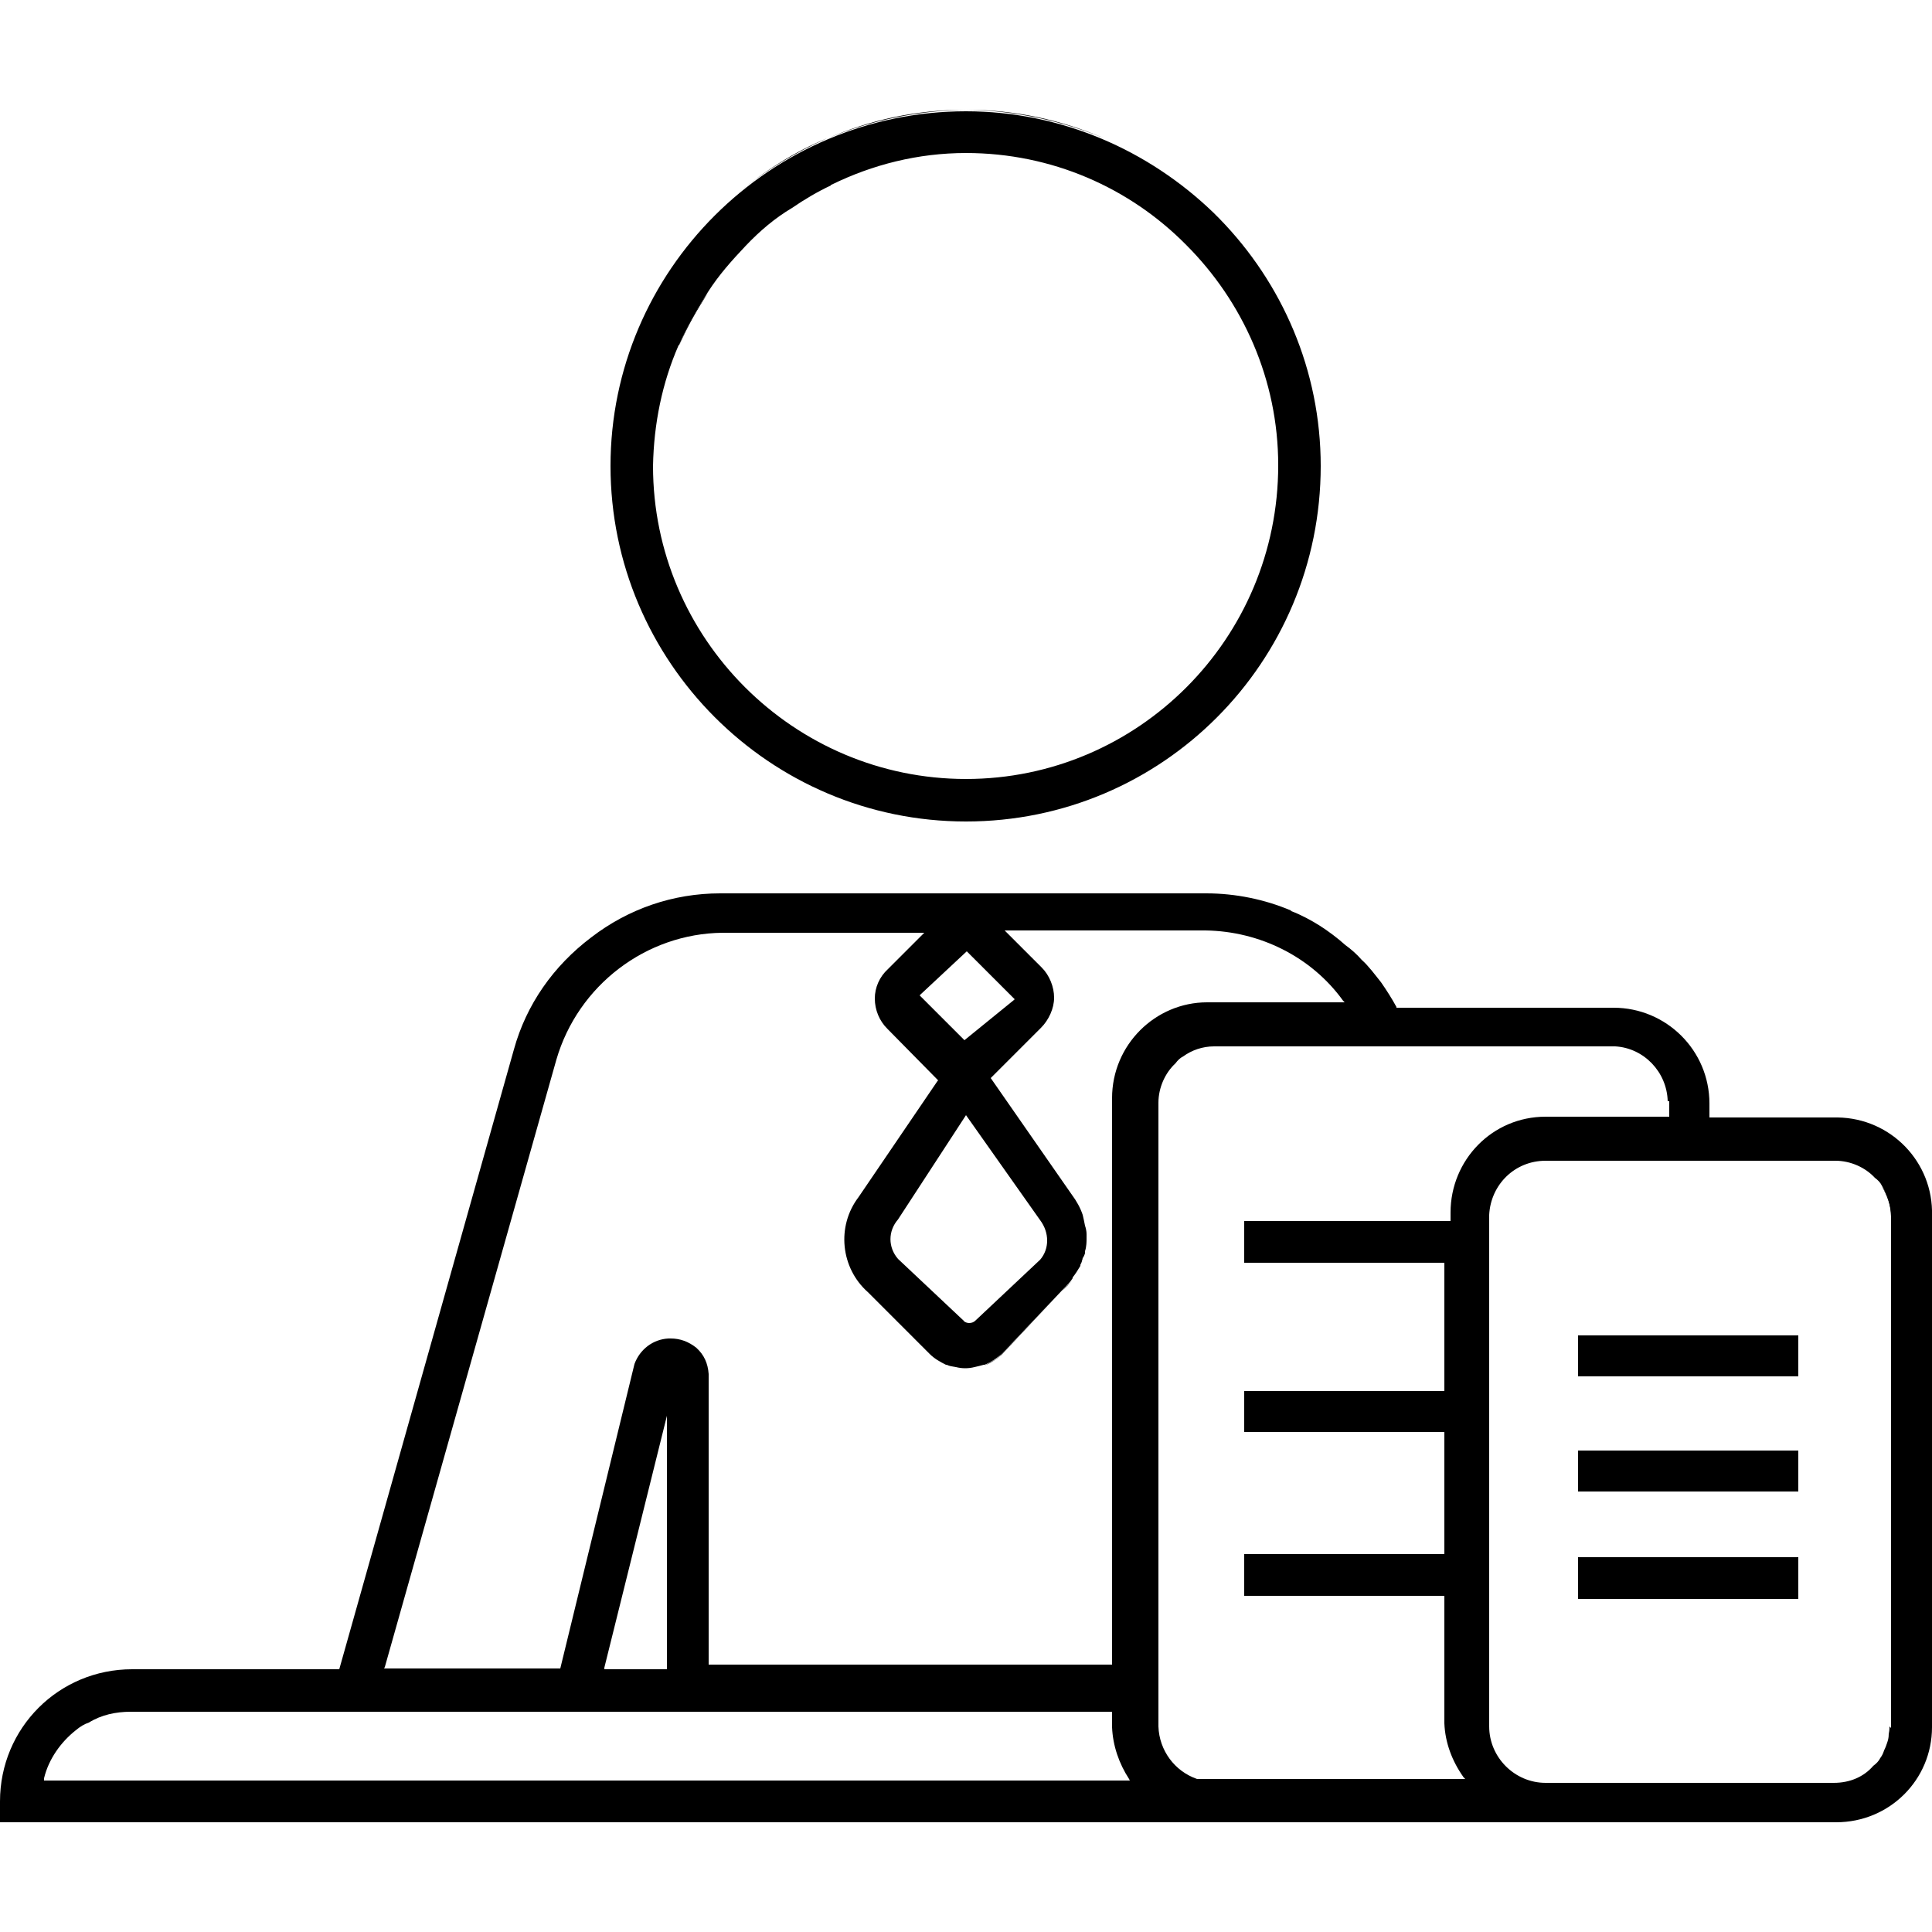
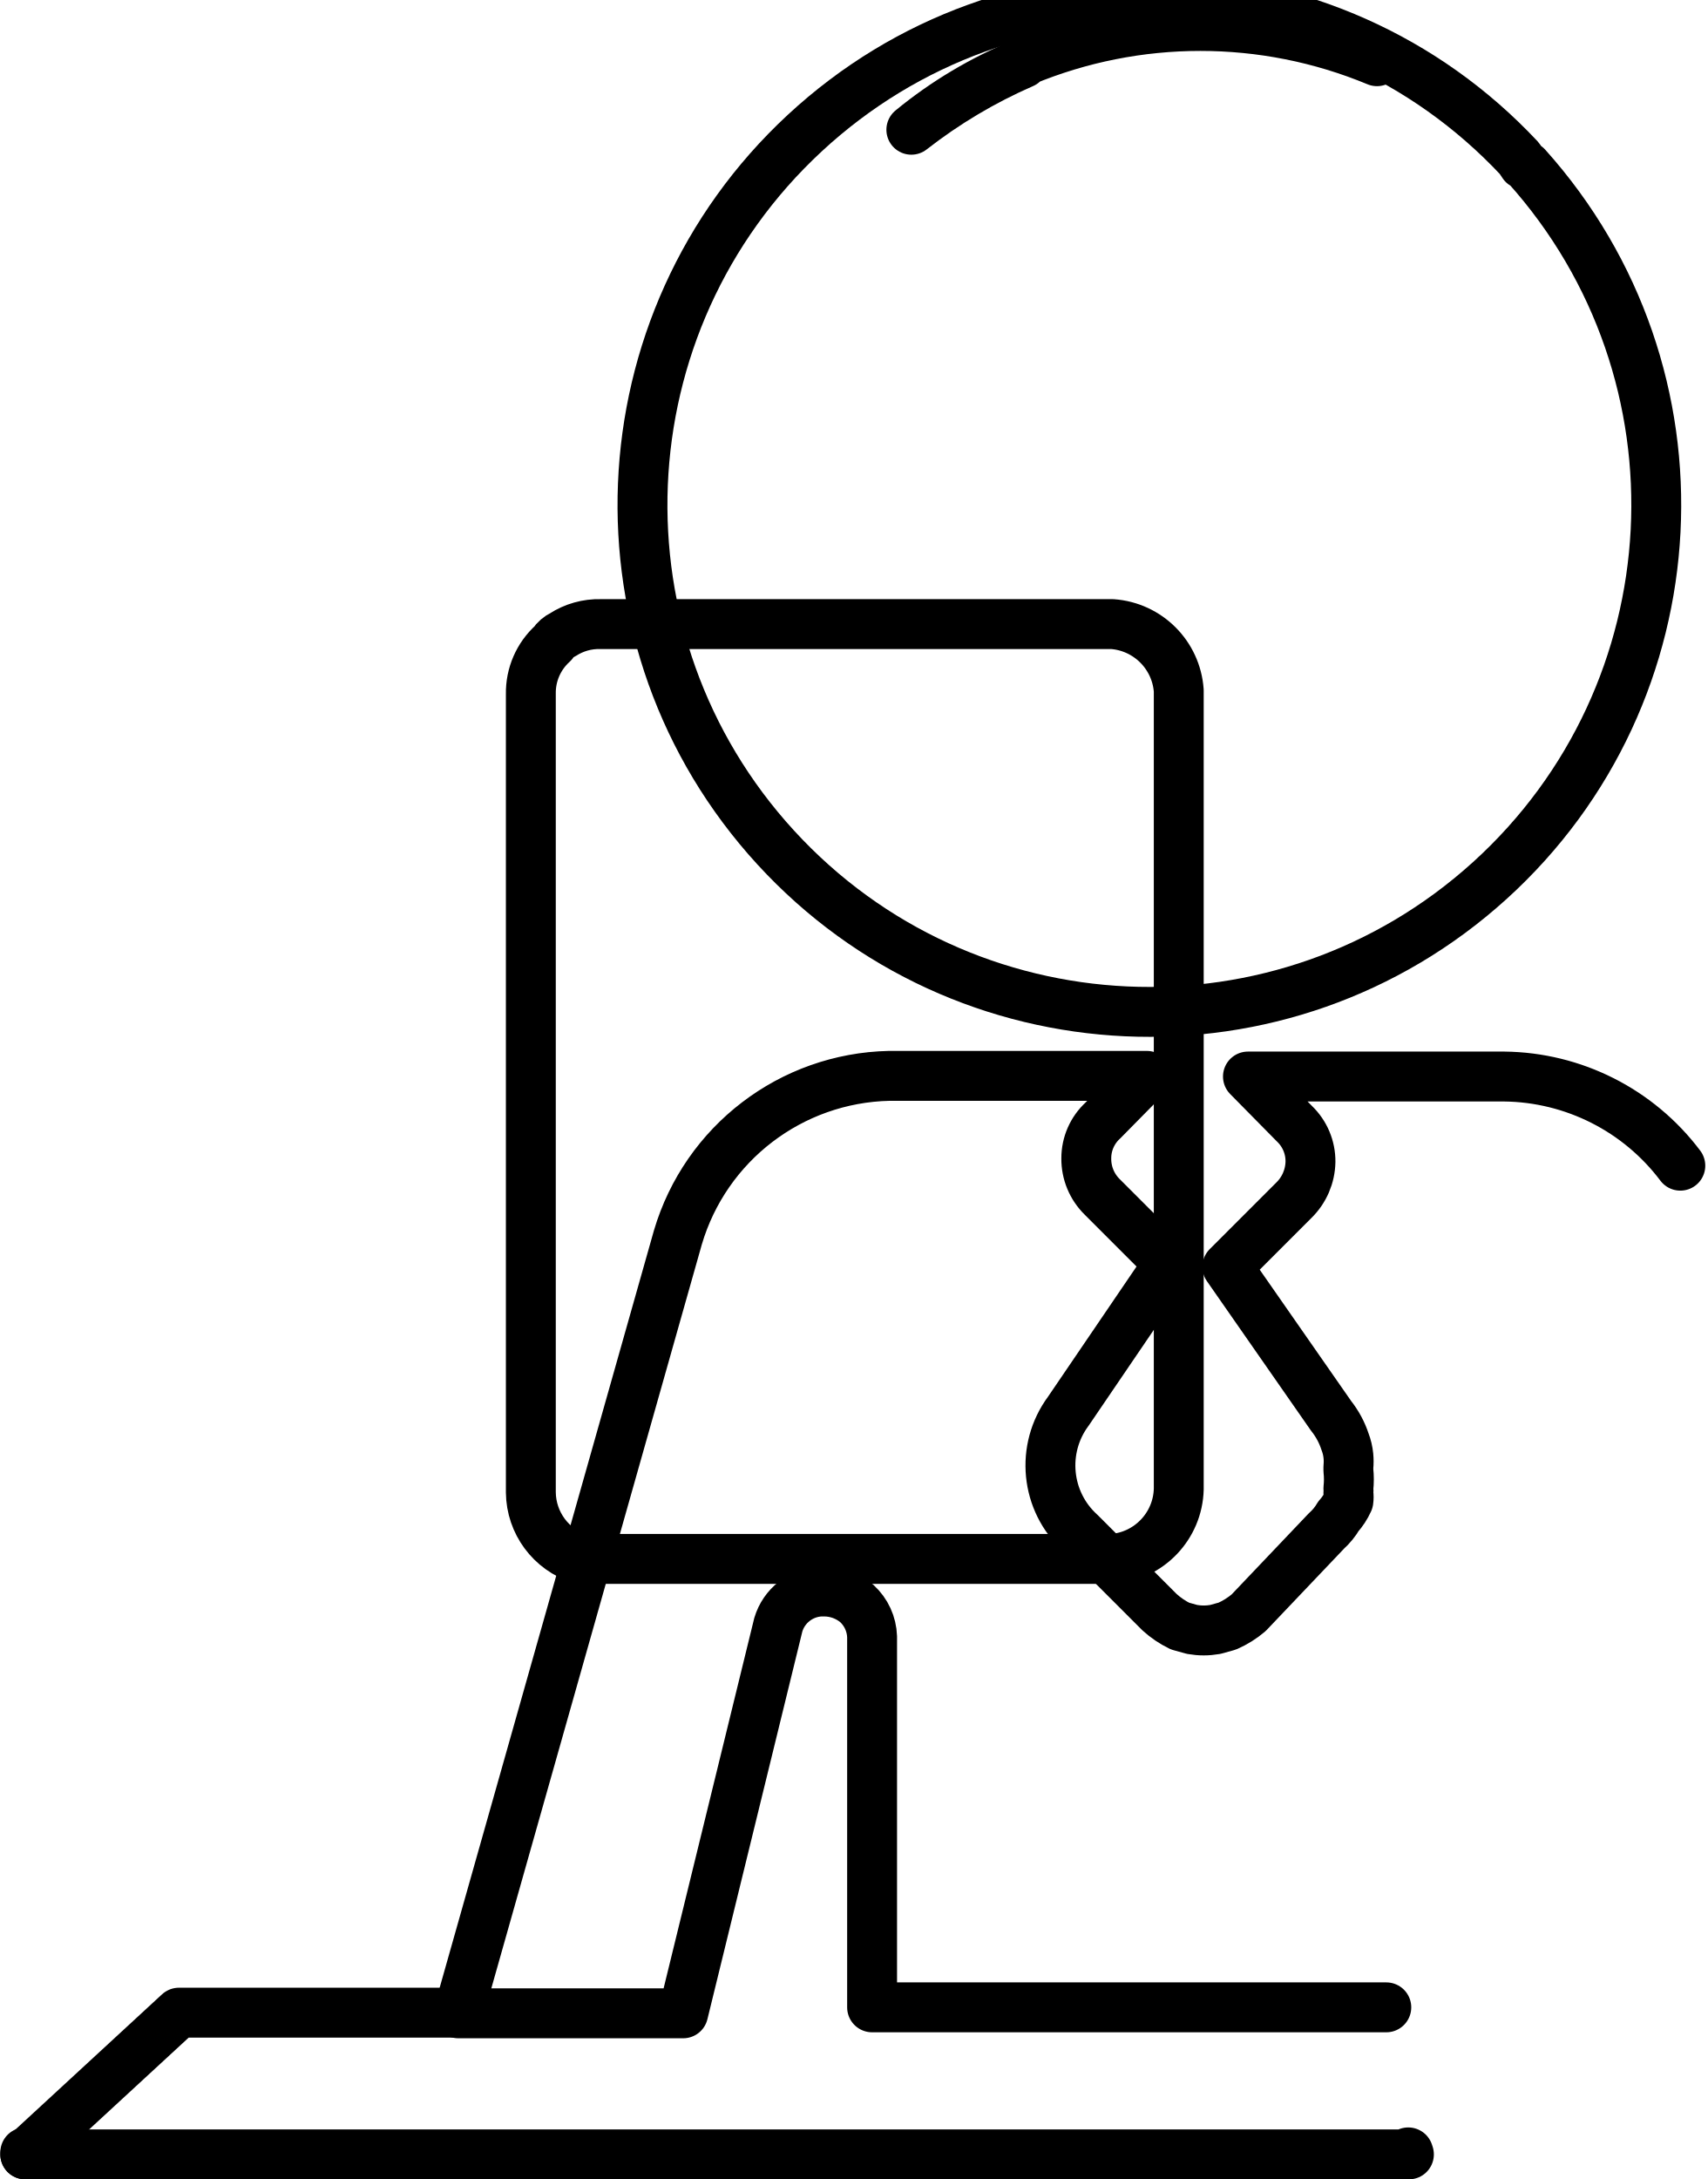
- <svg xmlns="http://www.w3.org/2000/svg" viewBox="0 0 250 250">
-   <path d="M157.8,28.3l-0.8-0.8c-8.3-8-19.6-13.1-32-13.1c-25.3,0-46,20.6-46,45.9s20.6,46,46,46s45.9-20.6,45.9-46C170.9,47.9,165.9,36.6,157.8,28.3z M125,100.8c-22.3,0-40.5-18.2-40.5-40.5c0.1-5.5,1.2-10.8,3.3-15.6l0.1-0.1c1-2.4,2.3-4.6,3.7-6.8c1.4-2.2,3.1-4.1,4.9-6c1.8-1.9,3.8-3.6,6-4.9c1.6-1.1,3.3-2.1,5-2.9c0,0,0-0.1,0.1-0.1c5.3-2.6,11.2-4.1,17.4-4.1c11.1,0,21.2,4.5,28.5,11.9c7.3,7.3,11.9,17.4,11.9,28.5C165.4,82.7,147.2,100.8,125,100.8z" />
-   <path d="M87.9,44.7c1-2.4,2.3-4.6,3.7-6.8C90.1,40,88.8,42.3,87.9,44.7z M95.7,24.8c3.4-2.8,7.3-5.1,11.3-6.9C102.9,19.6,99.1,22,95.7,24.8z M125,14.2c-6.4,0-12.4,1.3-17.9,3.7C112.6,15.6,118.7,14.3,125,14.2c6.3,0.1,12.3,1.4,17.9,3.7C137.3,15.5,131.3,14.2,125,14.2z M87.9,44.7c1-2.4,2.3-4.6,3.7-6.8C90.1,40,88.8,42.3,87.9,44.7z M87.9,44.7c1-2.4,2.3-4.6,3.7-6.8C90.1,40,88.8,42.3,87.9,44.7z M87.9,44.7c1-2.4,2.3-4.6,3.7-6.8C90.1,40,88.8,42.3,87.9,44.7z" />
-   <path d="M237.8,144.6h-16.6v-1.8c0-6.9-5.6-12.4-12.4-12.4h-28.1v-0.1c-0.6-1.1-1.3-2.2-2-3.2c-0.8-1-1.6-2.1-2.5-2.9 c-0.6-0.7-1.4-1.4-2.1-1.9c-1-0.9-2.2-1.8-3.3-2.5c-1.1-0.7-2.4-1.4-3.7-1.9l-0.1-0.1c-3.3-1.4-7.1-2.2-10.9-2.2H93.2 c-6.1,0-11.9,2-16.7,5.7c-4.9,3.7-8.4,8.7-10,14.5l-22.6,80.2H17.1c-9.5,0-17.1,7.6-17.1,17.1v2.7h237.6c6.9,0,12.4-5.5,12.4-12.3 v-66.2C250.2,150.4,244.7,144.7,237.8,144.6z M125.1,123.1l6.2,6.2l-0.1,0.1l-6.4,5.2l-5.8-5.8l0.1-0.1L125.1,123.1L125.1,123.1z M134.6,163l-8.4,7.9c-0.2,0.2-0.5,0.3-0.8,0.3c-0.2,0-0.6-0.1-0.7-0.3l-8.5-8c-1.3-1.5-1.3-3.6,0-5.1l8.8-13.5l9.6,13.6 C135.8,159.5,135.8,161.6,134.6,163z M5.7,230.3v-0.2c0.6-2.5,2.2-4.7,4.1-6.2c0.6-0.5,1.1-0.8,1.7-1c1.6-1,3.5-1.4,5.4-1.4 c0.1,0,0.1,0,0.2,0h126.8v2c0.1,2.4,0.9,4.7,2.2,6.7l0.1,0.2H5.7z M78.2,216v-0.2l8.1-32.6V216H78.2z M143.9,142.1v73.3H91.7 v-37.6c-0.1-1.4-0.6-2.5-1.6-3.4c-1-0.8-2.1-1.2-3.3-1.2h-0.3c-2,0.1-3.7,1.4-4.4,3.3l-9.6,39.4H49.7l0.1-0.2L72,137.1 c2.8-9.6,11.6-16.3,21.5-16.4h26.1l-0.2,0.2l-4.5,4.5c-1.1,1-1.7,2.4-1.7,3.8c0,1.5,0.6,2.9,1.6,3.9l6.6,6.7l-0.1,0.1l-10.2,15 c-2.9,3.8-2.3,9.2,1.2,12.3l8,8c0.6,0.6,1.3,1,2.1,1.4h0.1c0.4,0.2,0.7,0.2,1.2,0.3c0.8,0.2,1.6,0.2,2.4,0 c0.5-0.1,0.8-0.2,1.2-0.3h0.1c0.8-0.3,1.5-0.8,2.2-1.4l7.9-8.3c0.5-0.5,1-1,1.3-1.5c0,0,0,0,0-0.1c0.4-0.5,0.7-1,1-1.5v-0.2 c0.2-0.2,0.2-0.5,0.3-0.8c0-0.1,0.1-0.2,0.1-0.2c0.1-0.2,0.2-0.3,0.2-0.5v-0.2c0.2-0.6,0.2-1.2,0.2-1.8v-0.3c0,0,0,0,0-0.1 c0-0.4-0.1-0.8-0.2-1.1c-0.1-0.5-0.2-1-0.3-1.4c-0.3-0.9-0.8-1.8-1.4-2.6l-10.5-15.1l6.5-6.5c1-1,1.7-2.5,1.7-3.9 c0-1.4-0.6-2.9-1.6-3.9l-4.8-4.8H156c7,0.1,13.7,3.4,17.8,9.1l0.2,0.2h-17.8C149.5,129.7,143.9,135.2,143.9,142.1z M186.9,163.5 V180H161v5.3h25.9v15.8H161v5.4h25.9V223c0.1,2.5,1,4.9,2.5,7l0.2,0.2h-34.7c-2.9-1-4.9-3.7-5-6.8v-80.7c0-2,0.9-3.9,2.2-5.1 c0.3-0.4,0.6-0.7,1-0.9c1.1-0.8,2.5-1.3,4-1.3H209c3.7,0.2,6.7,3.3,6.8,7.1h0.2v2h-16c-6.9,0-12.3,5.6-12.3,12.4v1.1H161v5.4 H186.9z M244.2,225.5c-0.1,0.3-0.2,0.6-0.4,1c-0.1,0.3-0.2,0.6-0.5,1c-0.2,0.4-0.5,0.7-0.9,1c-1.2,1.4-3,2.2-5.1,2.2H200 c-4,0-7.3-3.3-7.3-7.3v-66.2c0.2-3.9,3.3-7,7.3-7h37.5c2,0,3.9,0.9,5.1,2.2c0.4,0.3,0.7,0.6,0.9,1c0.7,1.2,1.2,2.5,1.2,4v66.2 l-0.2-0.2c0,0.3,0,0.7-0.1,1C244.4,224.9,244.3,225.2,244.2,225.5z" />
-   <path d="M140.4,158.7c0.2,1.1,0.2,2.2-0.1,3.3c0.2-0.6,0.2-1.2,0.2-1.8v-0.3c0,0,0,0,0-0.1C140.5,159.5,140.5,159.1,140.4,158.7z M139.7,163.8c0.2-0.2,0.2-0.5,0.3-0.8c0-0.1,0.1-0.2,0.1-0.2c0.1-0.2,0.2-0.3,0.2-0.5v-0.2C140.1,162.6,140,163.3,139.7,163.8z M137.4,167l-7.9,8.3c-0.6,0.6-1.3,1-2.1,1.4c0.8-0.3,1.5-0.8,2.2-1.4L137.4,167c0.6-0.4,1-0.9,1.4-1.4 C138.4,166.1,137.9,166.6,137.4,167z M243.5,153.5c0.7,1.2,1.2,2.5,1.2,4v66.2l-0.2-0.2c0,0.3,0,0.7-0.1,1 c0.1-0.2,0.2-0.6,0.2-0.8l0.2,0.3v-66.5C244.8,156,244.3,154.6,243.5,153.5z M243.5,153.5c0.7,1.2,1.2,2.5,1.2,4v66.2l-0.2-0.2 c0,0.3,0,0.7-0.1,1c0.1-0.2,0.2-0.6,0.2-0.8l0.2,0.3v-66.5C244.8,156,244.3,154.6,243.5,153.5z M140.4,158.7 c0.2,1.1,0.2,2.2-0.1,3.3c0.2-0.6,0.2-1.2,0.2-1.8v-0.3c0,0,0,0,0-0.1C140.5,159.5,140.5,159.1,140.4,158.7z M139.7,163.8 c0.2-0.2,0.2-0.5,0.3-0.8c0-0.1,0.1-0.2,0.1-0.2c0.1-0.2,0.2-0.3,0.2-0.5v-0.2C140.1,162.6,140,163.3,139.7,163.8z M137.4,167 l-7.9,8.3c-0.6,0.6-1.3,1-2.1,1.4c0.8-0.3,1.5-0.8,2.2-1.4L137.4,167c0.6-0.4,1-0.9,1.4-1.4C138.4,166.1,137.9,166.6,137.4,167z M137.4,167l-7.9,8.3c-0.6,0.6-1.3,1-2.1,1.4c0.8-0.3,1.5-0.8,2.2-1.4L137.4,167c0.6-0.4,1-0.9,1.4-1.4 C138.4,166.1,137.9,166.6,137.4,167z M139.7,163.8c0.2-0.2,0.2-0.5,0.3-0.8c0-0.1,0.1-0.2,0.1-0.2c0.1-0.2,0.2-0.3,0.2-0.5v-0.2 C140.1,162.6,140,163.3,139.7,163.8z M140.4,158.7c0.2,1.1,0.2,2.2-0.1,3.3c0.2-0.6,0.2-1.2,0.2-1.8v-0.3c0,0,0,0,0-0.1 C140.5,159.5,140.5,159.1,140.4,158.7z M243.5,153.5c0.7,1.2,1.2,2.5,1.2,4v66.2l-0.2-0.2c0,0.3,0,0.7-0.1,1 c0.1-0.2,0.2-0.6,0.2-0.8l0.2,0.3v-66.5C244.8,156,244.3,154.6,243.5,153.5z M243.5,153.5c0.7,1.2,1.2,2.5,1.2,4v66.2l-0.2-0.2 c0,0.3,0,0.7-0.1,1c0.1-0.2,0.2-0.6,0.2-0.8l0.2,0.3v-66.5C244.8,156,244.3,154.6,243.5,153.5z M140.4,158.7 c0.2,1.1,0.2,2.2-0.1,3.3c0.2-0.6,0.2-1.2,0.2-1.8v-0.3c0,0,0,0,0-0.1C140.5,159.5,140.5,159.1,140.4,158.7z M139.7,163.8 c0.2-0.2,0.2-0.5,0.3-0.8c0-0.1,0.1-0.2,0.1-0.2c0.1-0.2,0.2-0.3,0.2-0.5v-0.2C140.1,162.6,140,163.3,139.7,163.8z M137.4,167 l-7.9,8.3c-0.6,0.6-1.3,1-2.1,1.4c0.8-0.3,1.5-0.8,2.2-1.4L137.4,167c0.6-0.4,1-0.9,1.4-1.4C138.4,166.1,137.9,166.6,137.4,167z M137.4,167l-7.9,8.3c-0.6,0.6-1.3,1-2.1,1.4c0.8-0.3,1.5-0.8,2.2-1.4L137.4,167c0.6-0.4,1-0.9,1.4-1.4 C138.4,166.1,137.9,166.6,137.4,167z M139.7,163.8c0.2-0.2,0.2-0.5,0.3-0.8c0-0.1,0.1-0.2,0.1-0.2c0.1-0.2,0.2-0.3,0.2-0.5v-0.2 C140.1,162.6,140,163.3,139.7,163.8z M140.4,158.7c0.2,1.1,0.2,2.2-0.1,3.3c0.2-0.6,0.2-1.2,0.2-1.8v-0.3c0,0,0,0,0-0.1 C140.5,159.5,140.5,159.1,140.4,158.7z M243.5,153.5c0.7,1.2,1.2,2.5,1.2,4v66.2l-0.2-0.2c0,0.3,0,0.7-0.1,1 c0.1-0.2,0.2-0.6,0.2-0.8l0.2,0.3v-66.5C244.8,156,244.3,154.6,243.5,153.5z M243.5,153.5c0.7,1.2,1.2,2.5,1.2,4v66.2l-0.2-0.2 c0,0.3,0,0.7-0.1,1c0.1-0.2,0.2-0.6,0.2-0.8l0.2,0.3v-66.5C244.8,156,244.3,154.6,243.5,153.5z M140.4,158.7 c0.2,1.1,0.2,2.2-0.1,3.3c0.2-0.6,0.2-1.2,0.2-1.8v-0.3c0,0,0,0,0-0.1C140.5,159.5,140.5,159.1,140.4,158.7z M139.7,163.8 c0.2-0.2,0.2-0.5,0.3-0.8c0-0.1,0.1-0.2,0.1-0.2c0.1-0.2,0.2-0.3,0.2-0.5v-0.2C140.1,162.6,140,163.3,139.7,163.8z M137.4,167 l-7.9,8.3c-0.6,0.6-1.3,1-2.1,1.4c0.8-0.3,1.5-0.8,2.2-1.4L137.4,167c0.6-0.4,1-0.9,1.4-1.4C138.4,166.1,137.9,166.6,137.4,167z M243.5,153.5c0.7,1.2,1.2,2.5,1.2,4v66.2l-0.2-0.2c0,0.3,0,0.7-0.1,1c0.1-0.2,0.2-0.6,0.2-0.8l0.2,0.3v-66.5 C244.8,156,244.3,154.6,243.5,153.5z M140.4,158.7c0.2,1.1,0.2,2.2-0.1,3.3c0.2-0.6,0.2-1.2,0.2-1.8v-0.3c0,0,0,0,0-0.1 C140.5,159.5,140.5,159.1,140.4,158.7z M139.7,163.8c0.2-0.2,0.2-0.5,0.3-0.8c0-0.1,0.1-0.2,0.1-0.2c0.1-0.2,0.2-0.3,0.2-0.5v-0.2 C140.1,162.6,140,163.3,139.7,163.8z M137.4,167l-7.9,8.3c-0.6,0.6-1.3,1-2.1,1.4c0.8-0.3,1.5-0.8,2.2-1.4L137.4,167 c0.6-0.4,1-0.9,1.4-1.4C138.4,166.1,137.9,166.6,137.4,167z M137.4,167l-7.9,8.3c-0.6,0.6-1.3,1-2.1,1.4c0.8-0.3,1.5-0.8,2.2-1.4 L137.4,167c0.6-0.4,1-0.9,1.4-1.4C138.4,166.1,137.9,166.6,137.4,167z M139.7,163.8c0.2-0.2,0.2-0.5,0.3-0.8 c0-0.1,0.1-0.2,0.1-0.2c0.1-0.2,0.2-0.3,0.2-0.5v-0.2C140.1,162.6,140,163.3,139.7,163.8z M140.4,158.7c0.2,1.1,0.2,2.2-0.1,3.3 c0.2-0.6,0.2-1.2,0.2-1.8v-0.3c0,0,0,0,0-0.1C140.5,159.5,140.5,159.1,140.4,158.7z M243.5,153.5c0.7,1.2,1.2,2.5,1.2,4v66.2 l-0.2-0.2c0,0.3,0,0.7-0.1,1c0.1-0.2,0.2-0.6,0.2-0.8l0.2,0.3v-66.5C244.8,156,244.3,154.6,243.5,153.5z M243.5,153.5 c0.7,1.2,1.2,2.5,1.2,4v66.2l-0.2-0.2c0,0.3,0,0.7-0.1,1c0.1-0.2,0.2-0.6,0.2-0.8l0.2,0.3v-66.5 C244.8,156,244.3,154.6,243.5,153.5z M140.4,158.7c0.2,1.1,0.2,2.2-0.1,3.3c0.2-0.6,0.2-1.2,0.2-1.8v-0.3c0,0,0,0,0-0.1 C140.5,159.5,140.5,159.1,140.4,158.7z M139.7,163.8c0.2-0.2,0.2-0.5,0.3-0.8c0-0.1,0.1-0.2,0.1-0.2c0.1-0.2,0.2-0.3,0.2-0.5v-0.2 C140.1,162.6,140,163.3,139.7,163.8z M137.4,167l-7.9,8.3c-0.6,0.6-1.3,1-2.1,1.4c0.8-0.3,1.5-0.8,2.2-1.4L137.4,167 c0.6-0.4,1-0.9,1.4-1.4C138.4,166.1,137.9,166.6,137.4,167z M137.4,167l-7.9,8.3c-0.6,0.6-1.3,1-2.1,1.4c0.8-0.3,1.5-0.8,2.2-1.4 L137.4,167c0.6-0.4,1-0.9,1.4-1.4C138.4,166.1,137.9,166.6,137.4,167z M139.7,163.8c0.2-0.2,0.2-0.5,0.3-0.8 c0-0.1,0.1-0.2,0.1-0.2c0.1-0.2,0.2-0.3,0.2-0.5v-0.2C140.1,162.6,140,163.3,139.7,163.8z M140.4,158.7c0.2,1.1,0.2,2.2-0.1,3.3 c0.2-0.6,0.2-1.2,0.2-1.8v-0.3c0,0,0,0,0-0.1C140.5,159.5,140.5,159.1,140.4,158.7z M243.5,153.5c0.7,1.2,1.2,2.5,1.2,4v66.2 l-0.2-0.2c0,0.3,0,0.7-0.1,1c0.1-0.2,0.2-0.6,0.2-0.8l0.2,0.3v-66.5C244.8,156,244.3,154.6,243.5,153.5z M243.5,153.5 c0.7,1.2,1.2,2.5,1.2,4v66.2l-0.2-0.2c0,0.3,0,0.7-0.1,1c0.1-0.2,0.2-0.6,0.2-0.8l0.2,0.3v-66.5 C244.8,156,244.3,154.6,243.5,153.5z M140.4,158.7c0.2,1.1,0.2,2.2-0.1,3.3c0.2-0.6,0.2-1.2,0.2-1.8v-0.3c0,0,0,0,0-0.1 C140.5,159.5,140.5,159.1,140.4,158.7z M139.7,163.8c0.2-0.2,0.2-0.5,0.3-0.8c0-0.1,0.1-0.2,0.1-0.2c0.1-0.2,0.2-0.3,0.2-0.5v-0.2 C140.1,162.6,140,163.3,139.7,163.8z M137.4,167l-7.9,8.3c-0.6,0.6-1.3,1-2.1,1.4c0.8-0.3,1.5-0.8,2.2-1.4L137.4,167 c0.6-0.4,1-0.9,1.4-1.4C138.4,166.1,137.9,166.6,137.4,167z M140.4,158.7c0.2,1.1,0.2,2.2-0.1,3.3c0.2-0.6,0.2-1.2,0.2-1.8v-0.3 c0,0,0,0,0-0.1C140.5,159.5,140.5,159.1,140.4,158.7z M139.7,163.8c0.2-0.2,0.2-0.5,0.3-0.8c0-0.1,0.1-0.2,0.1-0.2 c0.1-0.2,0.2-0.3,0.2-0.5v-0.2C140.1,162.6,140,163.3,139.7,163.8z M137.4,167l-7.9,8.3c-0.6,0.6-1.3,1-2.1,1.4 c0.8-0.3,1.5-0.8,2.2-1.4L137.4,167c0.6-0.4,1-0.9,1.4-1.4C138.4,166.1,137.9,166.6,137.4,167z M243.5,153.5 c0.7,1.2,1.2,2.5,1.2,4v66.2l-0.2-0.2c0,0.3,0,0.7-0.1,1c0.1-0.2,0.2-0.6,0.2-0.8l0.2,0.3v-66.5 C244.8,156,244.3,154.6,243.5,153.5z M243.5,153.5c0.7,1.2,1.2,2.5,1.2,4v66.2l-0.2-0.2c0,0.3,0,0.7-0.1,1 c0.1-0.2,0.2-0.6,0.2-0.8l0.2,0.3v-66.5C244.8,156,244.3,154.6,243.5,153.5z M140.4,158.7c0.2,1.1,0.2,2.2-0.1,3.3 c0.2-0.6,0.2-1.2,0.2-1.8v-0.3c0,0,0,0,0-0.1C140.5,159.5,140.5,159.1,140.4,158.7z M139.7,163.8c0.2-0.2,0.2-0.5,0.3-0.8 c0-0.1,0.1-0.2,0.1-0.2c0.1-0.2,0.2-0.3,0.2-0.5v-0.2C140.1,162.6,140,163.3,139.7,163.8z M137.4,167l-7.9,8.3 c-0.6,0.6-1.3,1-2.1,1.4c0.8-0.3,1.5-0.8,2.2-1.4L137.4,167c0.6-0.4,1-0.9,1.4-1.4C138.4,166.1,137.9,166.6,137.4,167z" />
-   <rect x="204.2" y="172.8" width="28.5" height="5.3" />
-   <rect x="204.2" y="187.7" width="28.5" height="5.3" />
-   <rect x="204.2" y="201.5" width="28.5" height="5.4" />
+ <svg xmlns="http://www.w3.org/2000/svg" viewBox="0 0 25.67 32.75">
+   <defs>
+     <style>.a{fill:none;stroke:#000;stroke-linecap:round;stroke-linejoin:round;stroke-width:0.75px;}</style>
+   </defs>
+   <path class="a" d="M26.06,2.09,26,2a7.62,7.62,0,1,0,.11.12Z" transform="translate(-3.16 0.38)" />
+   <path class="a" d="M16.86,1.57a7.81,7.81,0,0,1,1.68-1A6.49,6.49,0,0,0,16.86,1.57ZM21.2,0a6.68,6.68,0,0,0-2.65.54,6.92,6.92,0,0,1,5.31,0A6.8,6.8,0,0,0,21.2,0Z" transform="translate(-3.16 0.38)" />
+   <polyline class="a" points="21.17 32.35 21.18 32.38 0.38 32.38 0.38 32.35" />
+   <path class="a" d="M24,29.79H16.27V24.22a.71.71,0,0,0-.23-.5.76.76,0,0,0-.49-.18H15.5a.7.7,0,0,0-.64.5l-1.43,5.84H10.05v0l3.3-11.66a3.39,3.39,0,0,1,3.18-2.43h3.87l0,0-.66.67a.77.77,0,0,0-.25.57.8.8,0,0,0,.24.58l1,1h0l-1.51,2.22a1.37,1.37,0,0,0,.18,1.83l1.19,1.19a1.3,1.3,0,0,0,.31.21h0l.18.05a1,1,0,0,0,.35,0l.18-.05h0a1.32,1.32,0,0,0,.32-.2l1.17-1.23a.92.92,0,0,0,.18-.22h0a.91.91,0,0,0,.15-.23v0a.42.42,0,0,0,0-.12l0,0a.25.25,0,0,0,0-.07v0a1.24,1.24,0,0,0,0-.27v-.05h0a.88.88,0,0,0,0-.17.8.8,0,0,0-.05-.21,1.25,1.25,0,0,0-.21-.39l-1.56-2.24,1-1a.83.83,0,0,0,.25-.58.78.78,0,0,0-.24-.57l-.7-.71h3.85a3.36,3.36,0,0,1,2.65,1.34l0,0" transform="translate(-3.16 0.38)" />
+   <polyline class="a" points="0.38 32.38 2.69 30.25 6.89 30.25" />
+   <path class="a" d="M20.88,22a1.08,1.08,0,0,1-1,1.05h-8a1.06,1.06,0,0,1-.74-1v-12a1,1,0,0,1,.33-.76.37.37,0,0,1,.15-.13A1,1,0,0,1,12.19,9h7.69a1.08,1.08,0,0,1,1,1Z" transform="translate(-3.16 0.38)" />
</svg>
